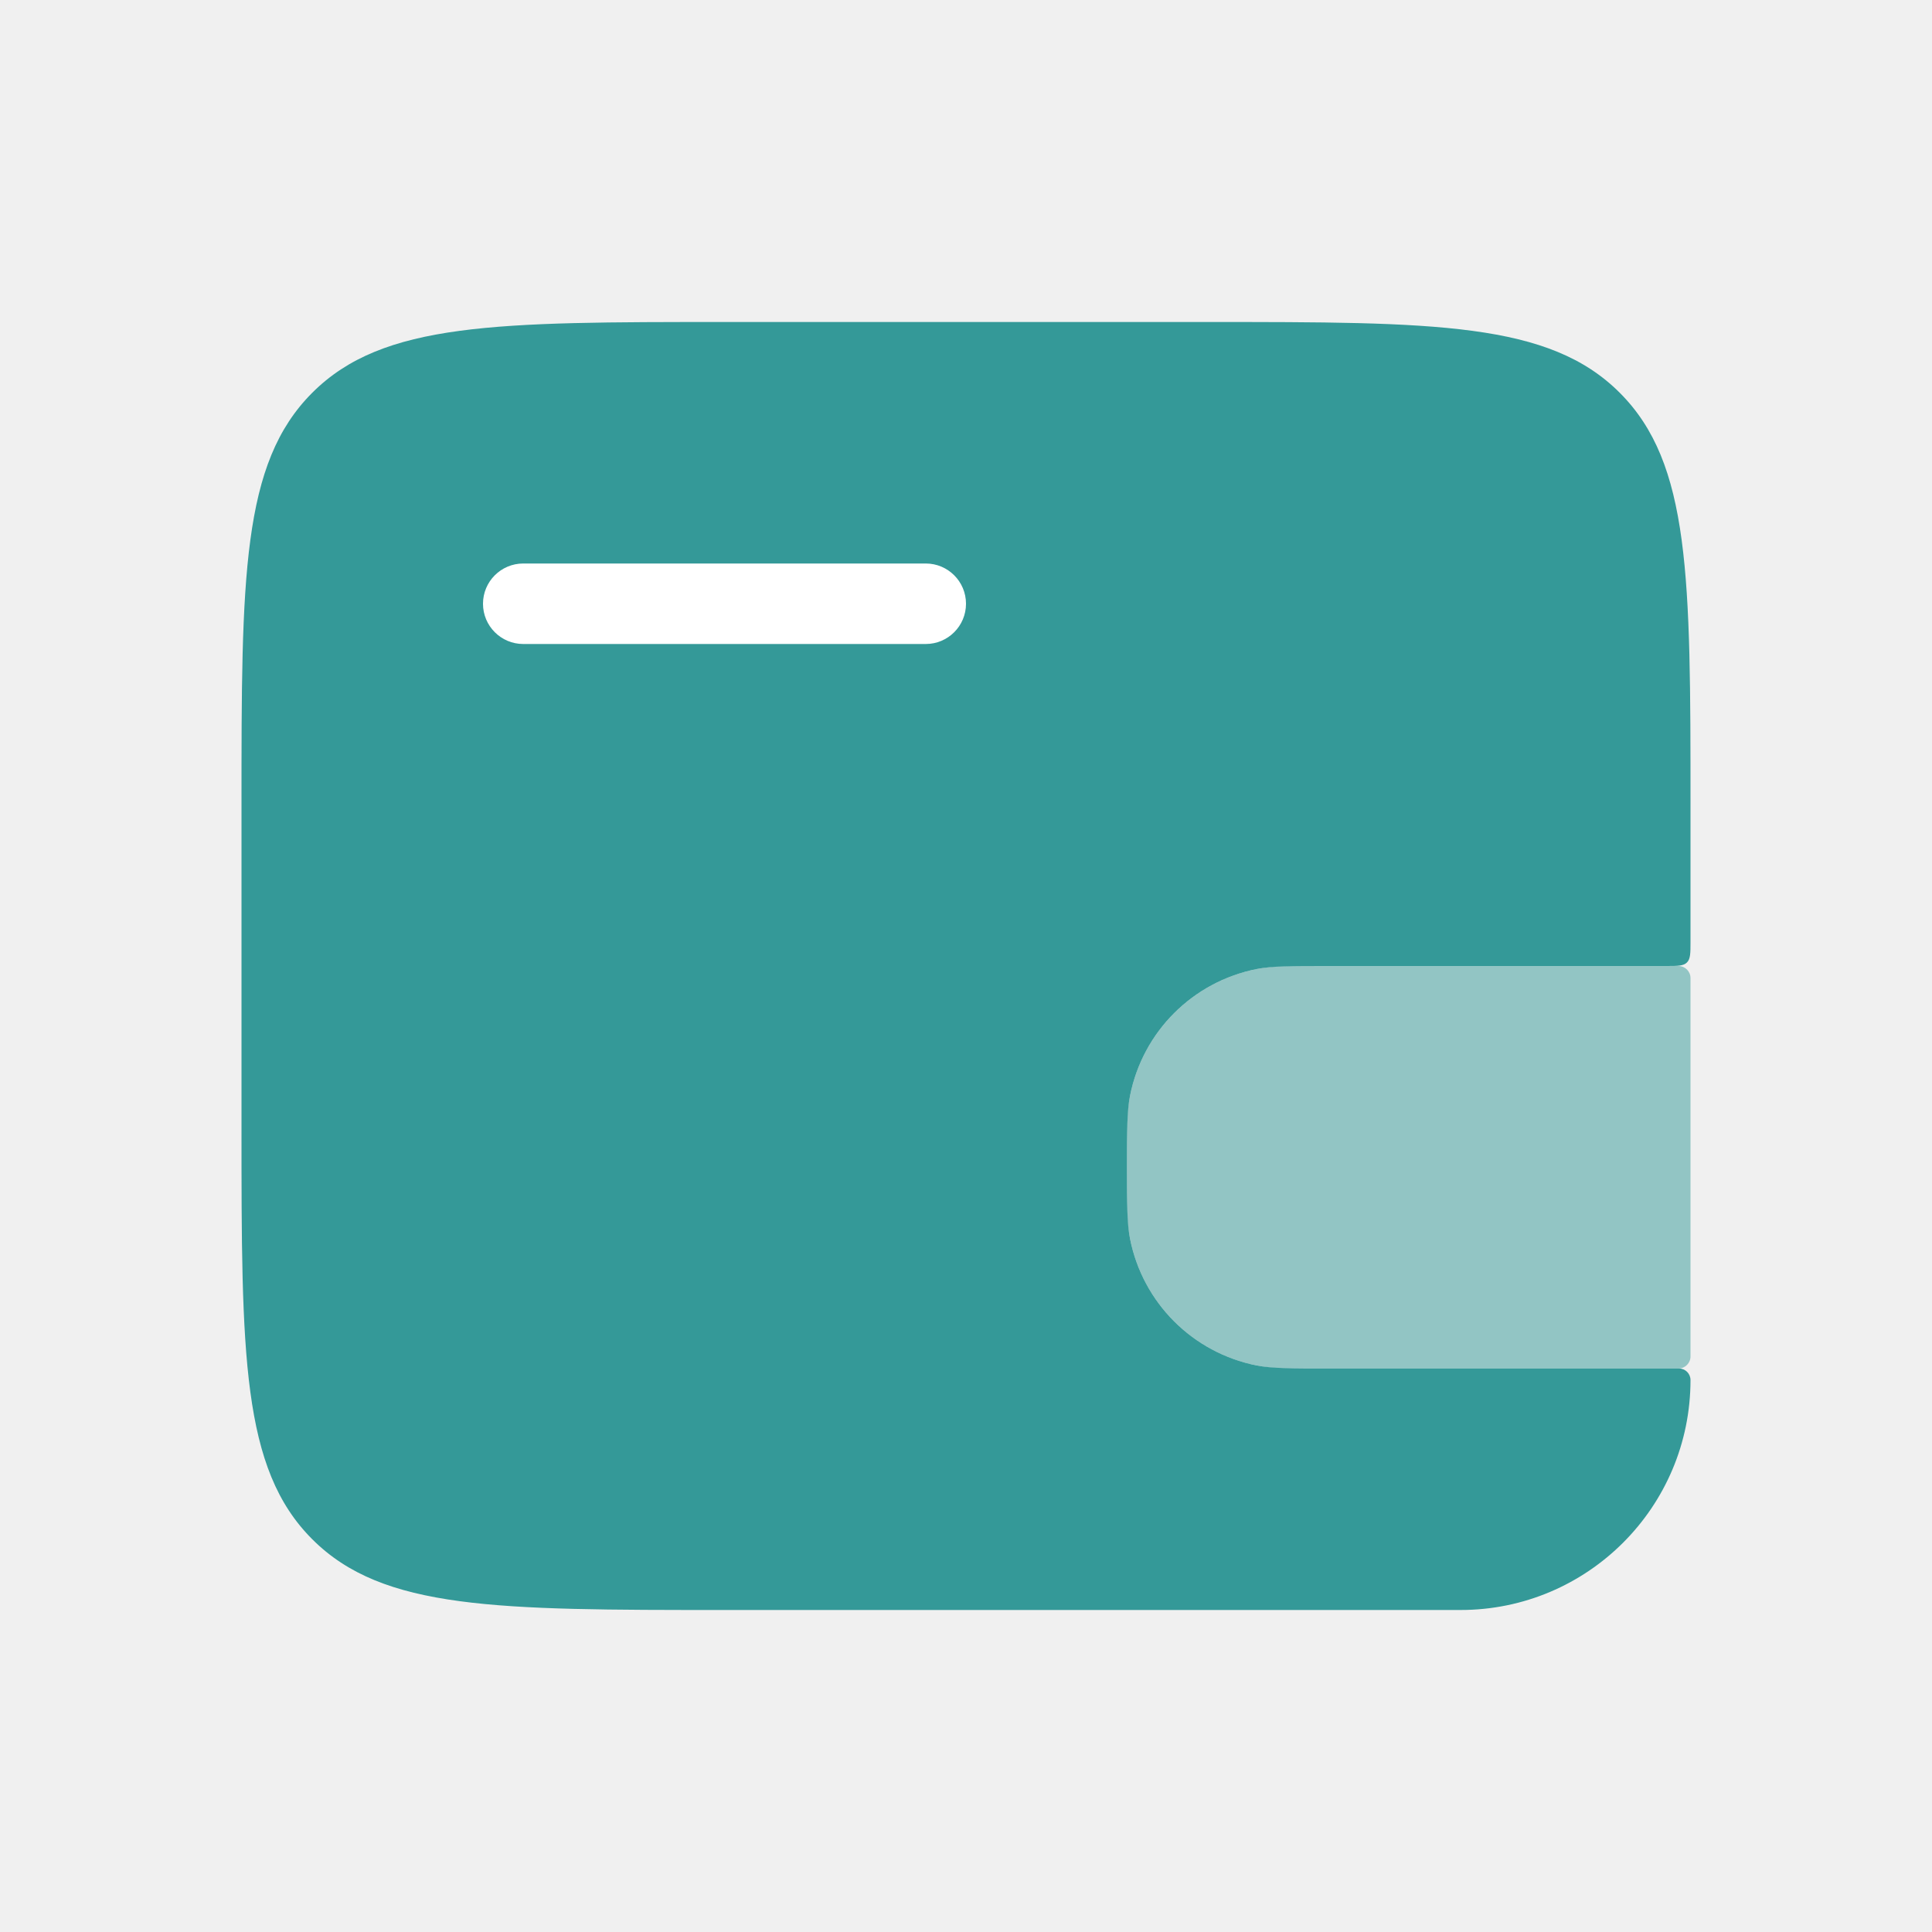
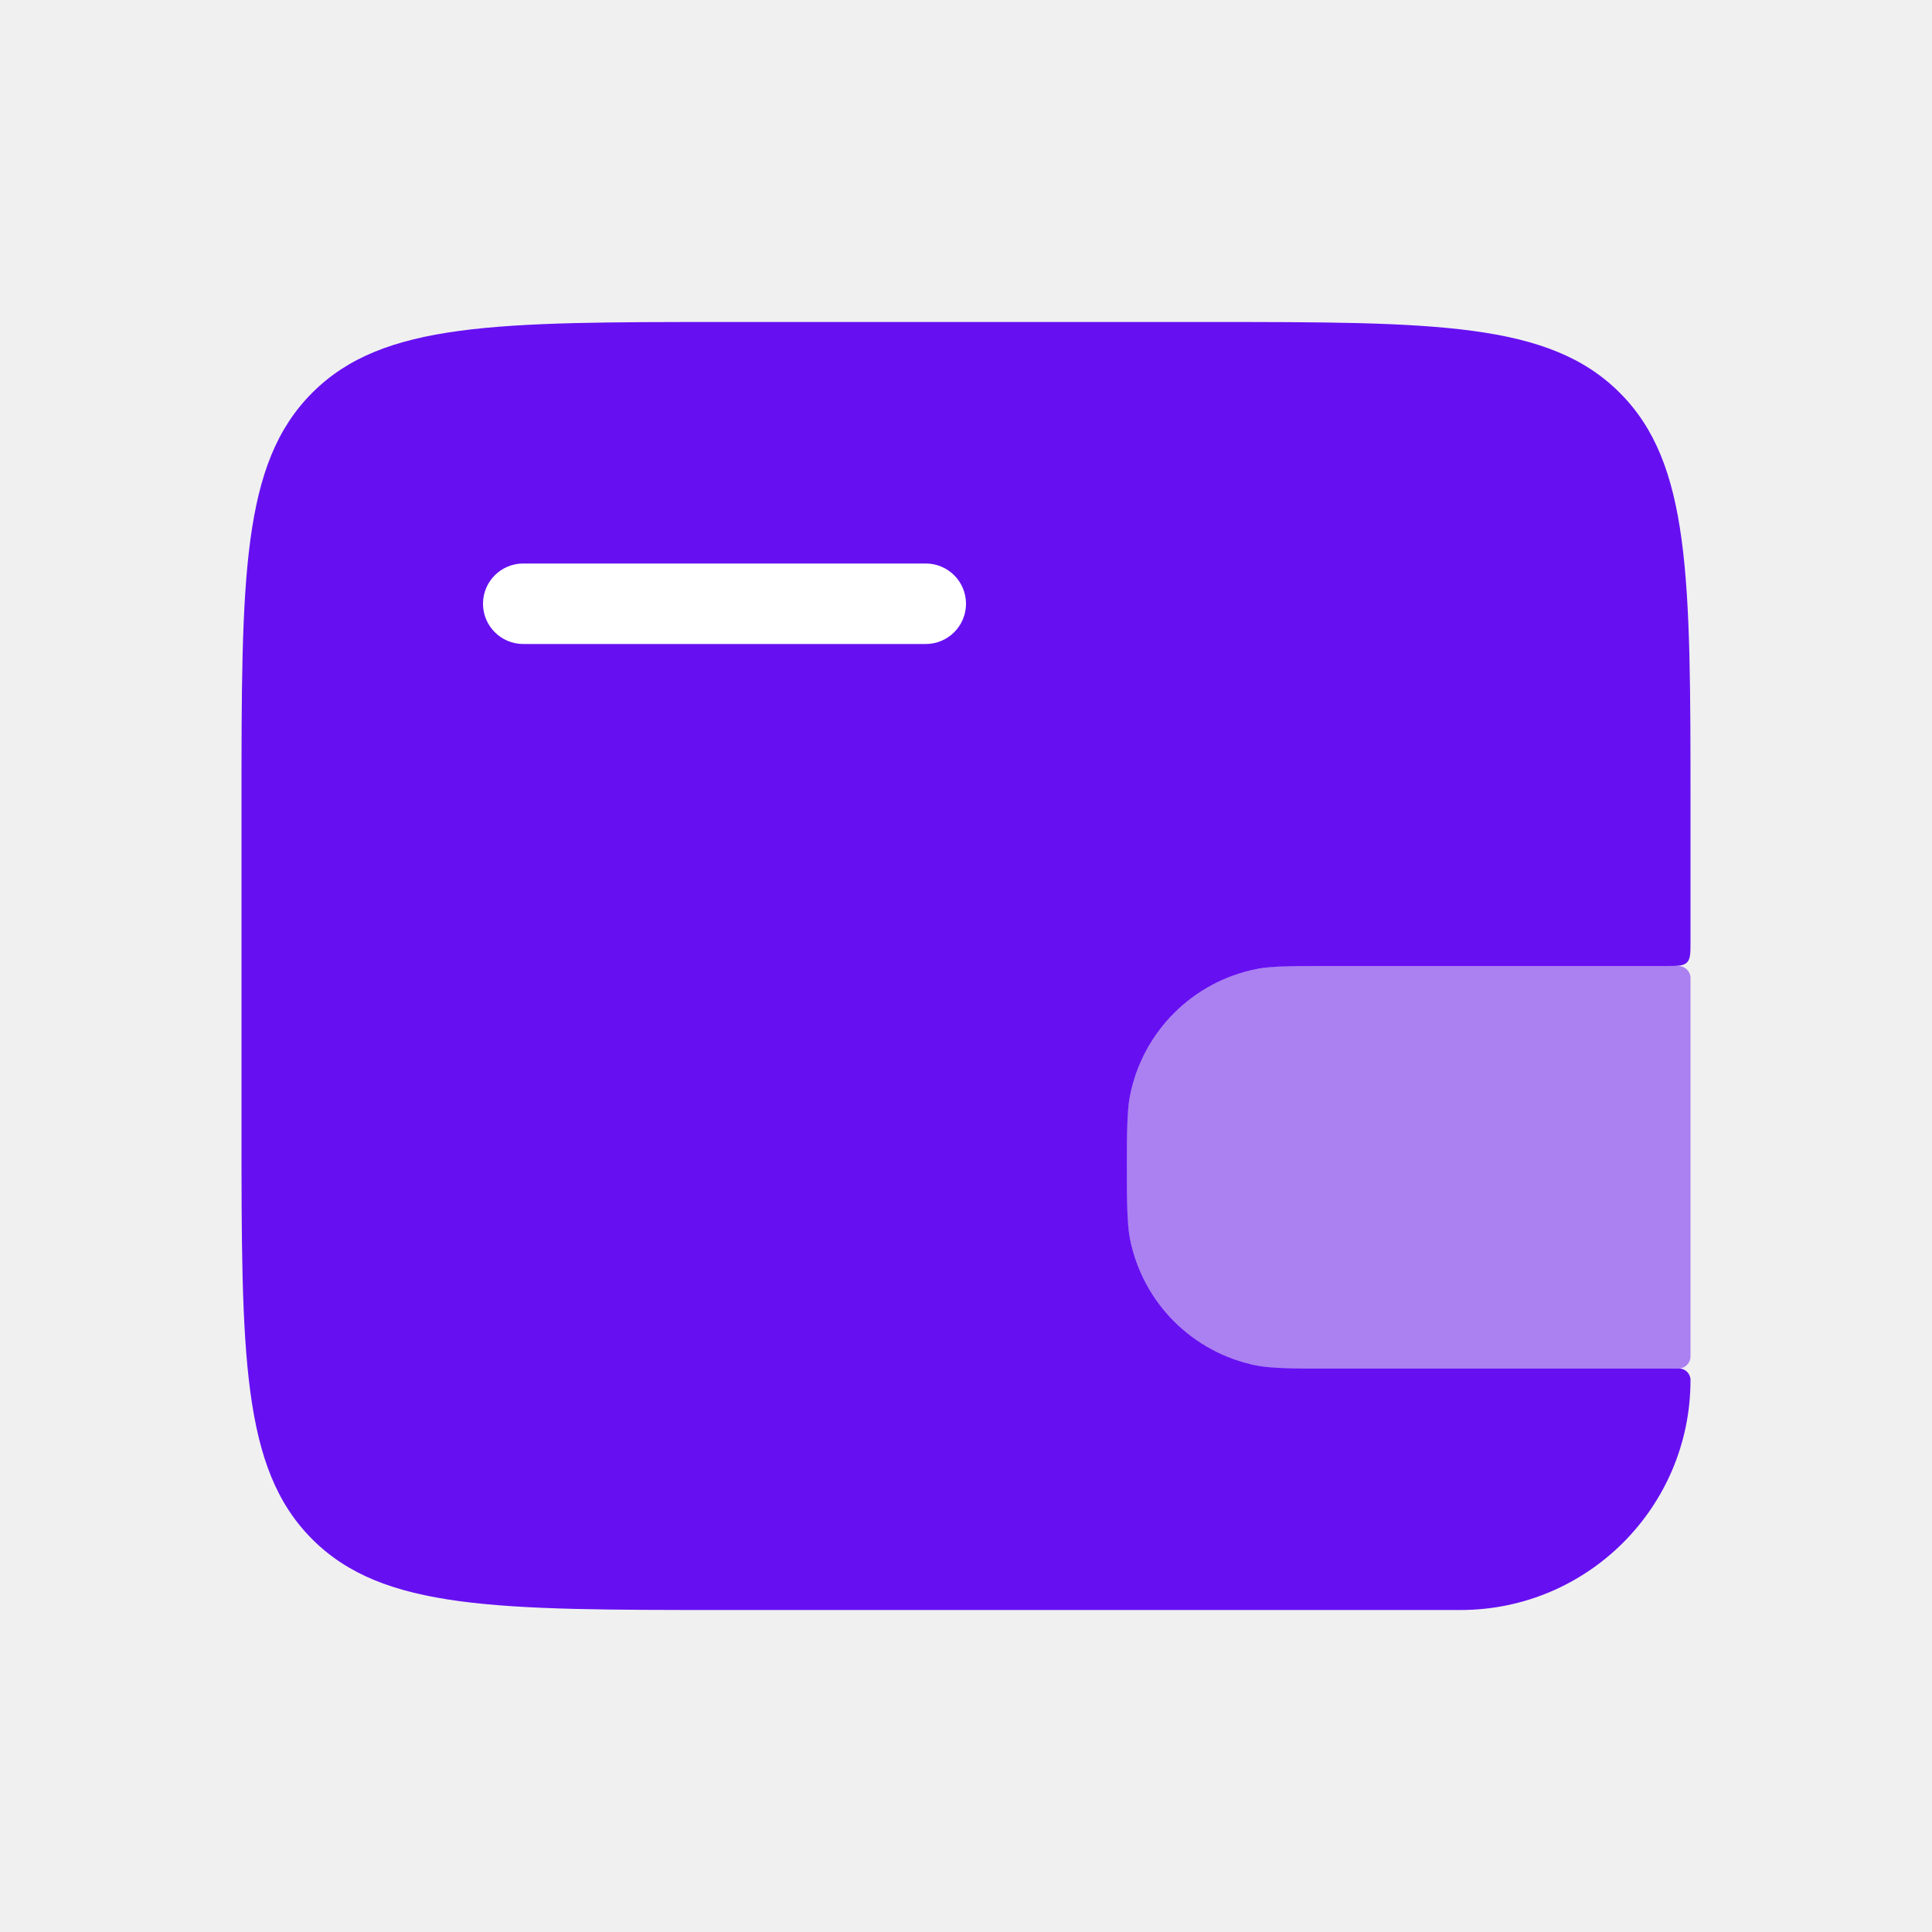
<svg xmlns="http://www.w3.org/2000/svg" width="24" height="24" viewBox="0 0 24 24" fill="none">
-   <path d="M3 10C3 7.172 3 5.757 3.879 4.879C4.757 4 6.172 4 9 4H15C17.828 4 19.243 4 20.121 4.879C21 5.757 21 7.172 21 10V11.7C21 11.841 21 11.912 20.956 11.956C20.912 12 20.841 12 20.7 12H16.5C16.035 12 15.803 12 15.61 12.038C14.816 12.196 14.196 12.816 14.038 13.61C14 13.803 14 14.035 14 14.5C14 14.965 14 15.197 14.038 15.39C14.196 16.184 14.816 16.804 15.61 16.962C15.803 17 16.035 17 16.5 17H20.857C20.936 17 21 17.064 21 17.143C21 18.721 19.721 20 18.143 20H9C6.172 20 4.757 20 3.879 19.121C3 18.243 3 16.828 3 14V10Z" fill="#349998" fill-opacity="1" />
-   <path d="M14 14C14 12.895 14.895 12 16 12H20.85C20.933 12 21 12.067 21 12.15V16.85C21 16.933 20.933 17 20.85 17H16C14.895 17 14 16.105 14 15V14Z" fill="#349998" opacity="0.50" />
+   <path d="M3 10C3 7.172 3 5.757 3.879 4.879C4.757 4 6.172 4 9 4H15C17.828 4 19.243 4 20.121 4.879C21 5.757 21 7.172 21 10V11.7C21 11.841 21 11.912 20.956 11.956C20.912 12 20.841 12 20.7 12H16.5C16.035 12 15.803 12 15.61 12.038C14.816 12.196 14.196 12.816 14.038 13.61C14 13.803 14 14.035 14 14.5C14 14.965 14 15.197 14.038 15.39C14.196 16.184 14.816 16.804 15.61 16.962C15.803 17 16.035 17 16.5 17H20.857C20.936 17 21 17.064 21 17.143C21 18.721 19.721 20 18.143 20H9C6.172 20 4.757 20 3.879 19.121C3 18.243 3 16.828 3 14V10Z" fill="#6610F2" fill-opacity="1" />
+   <path d="M14 14C14 12.895 14.895 12 16 12H20.85C20.933 12 21 12.067 21 12.15V16.85C21 16.933 20.933 17 20.85 17H16C14.895 17 14 16.105 14 15V14Z" fill="#6610F2" opacity="0.50" />
  <rect x="6" y="7" width="6" height="1" rx="0.5" fill="white" />
</svg>
